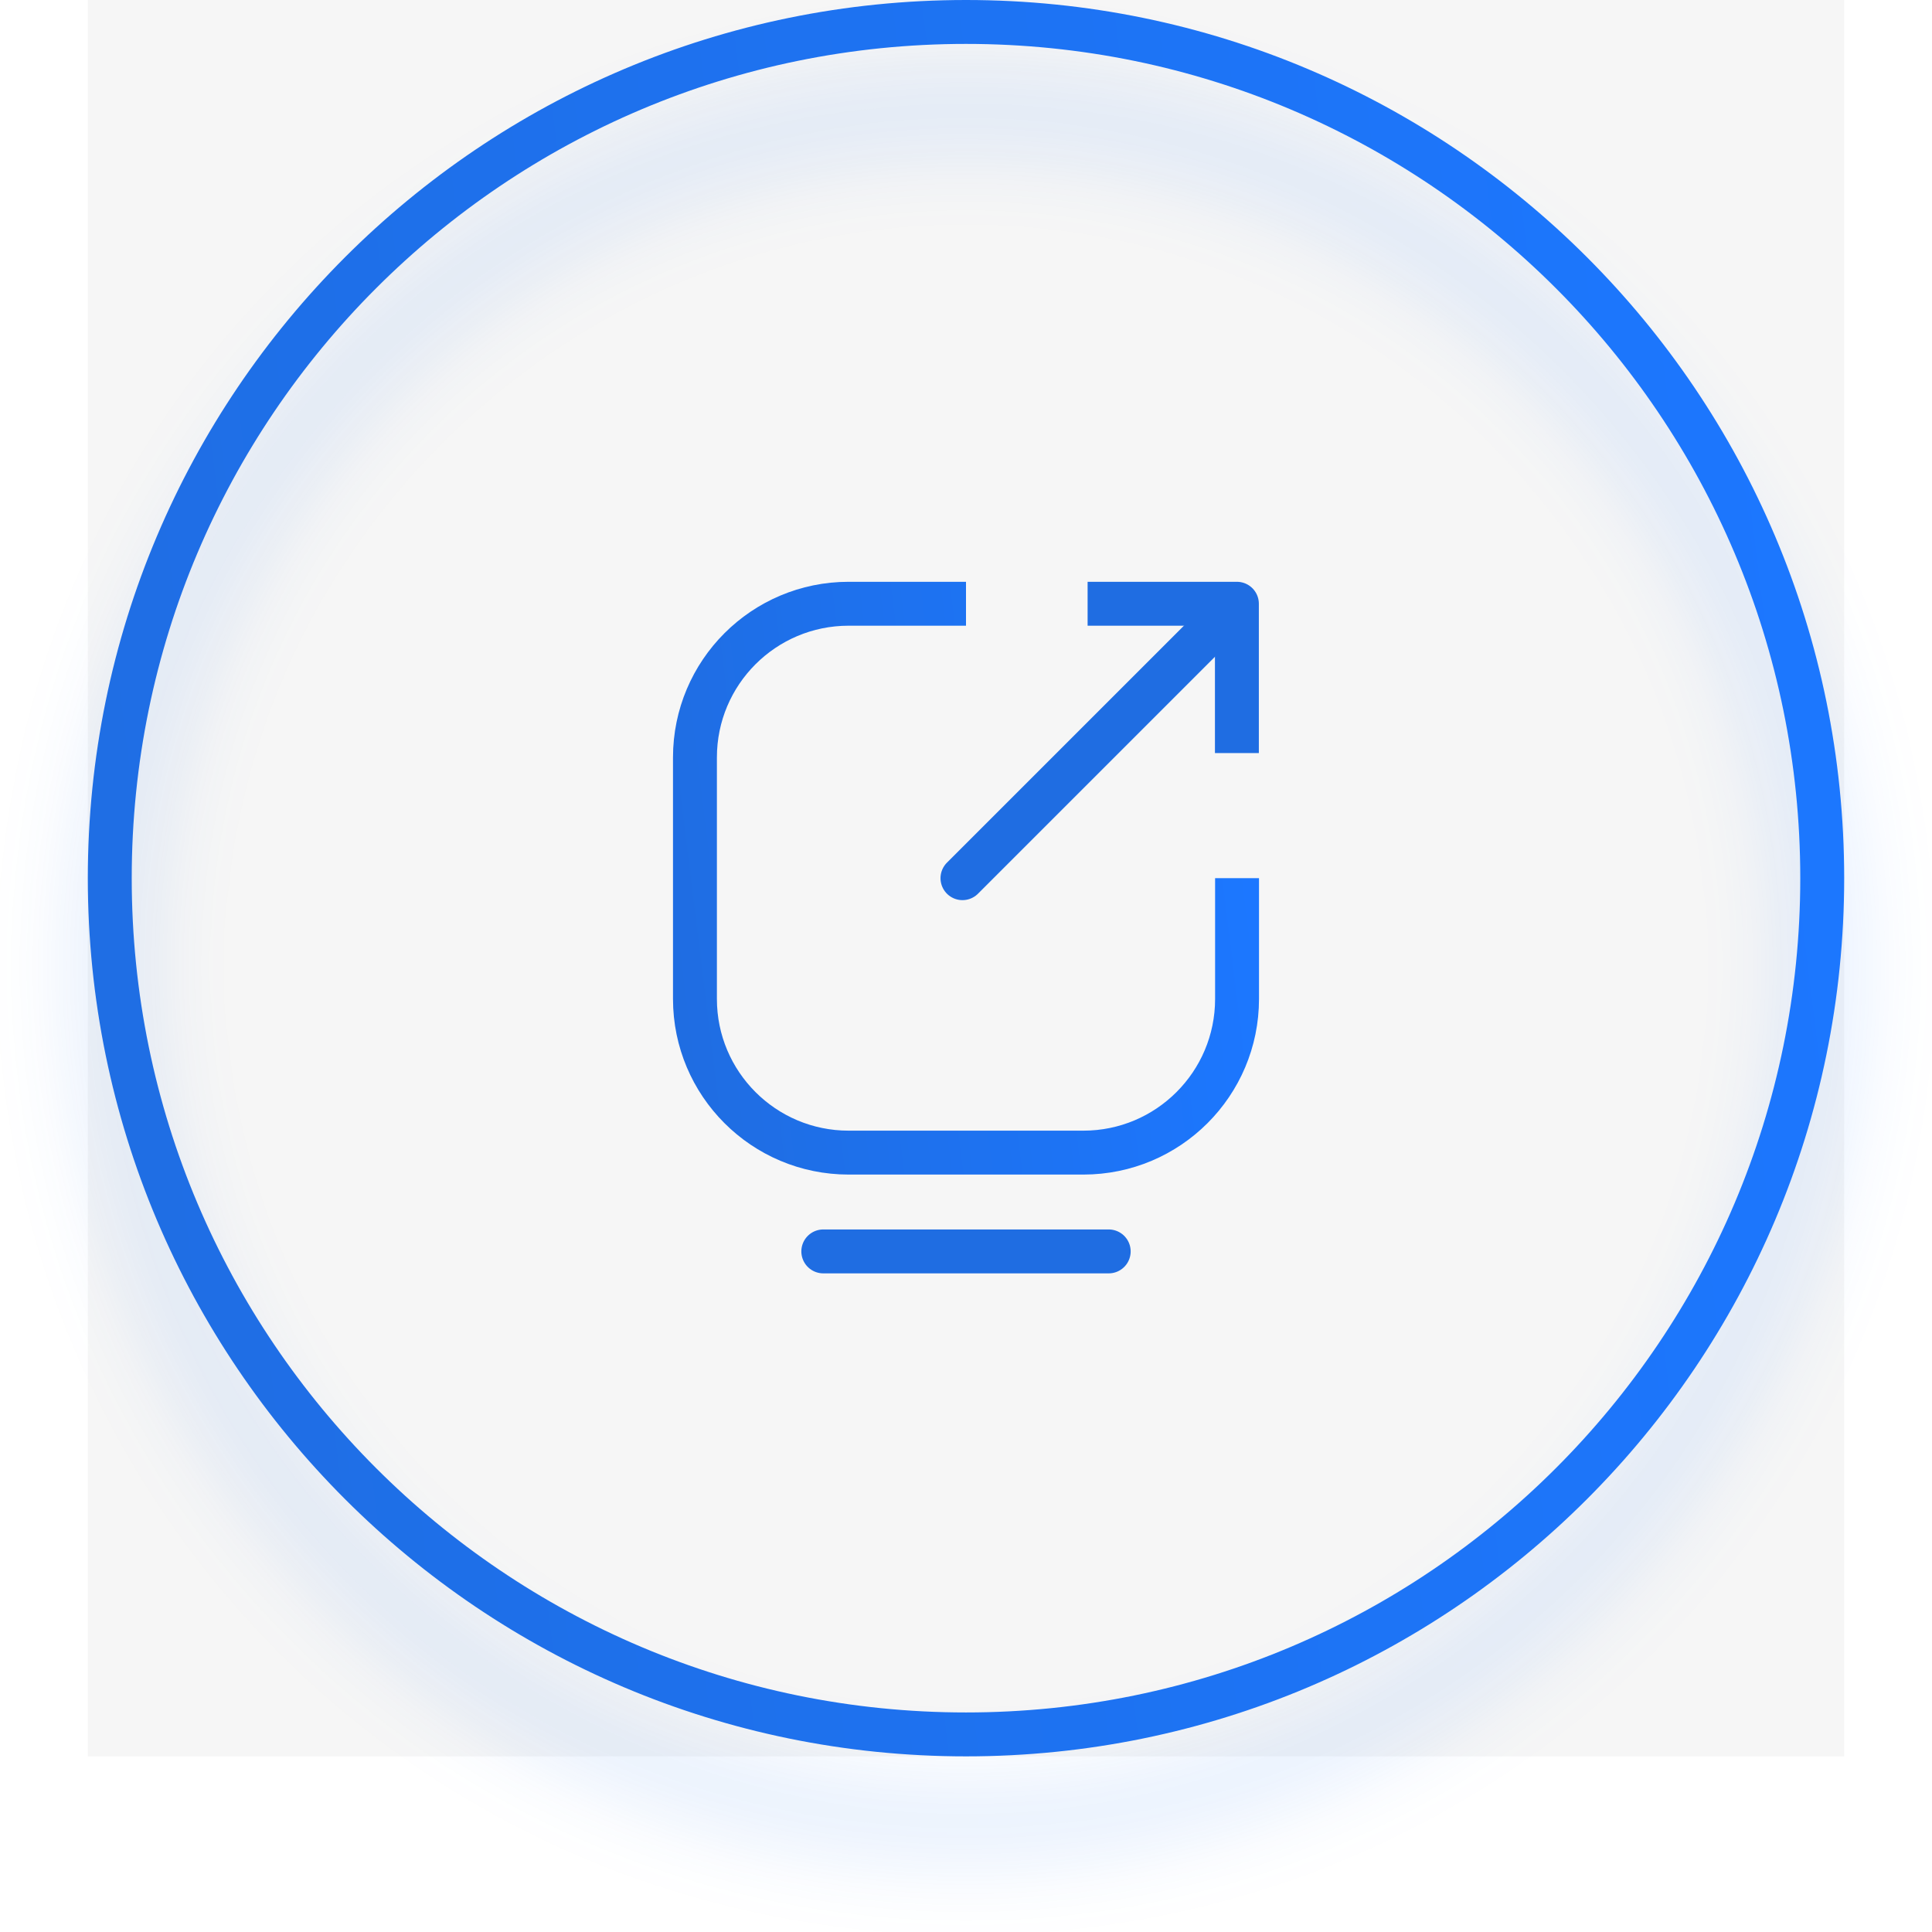
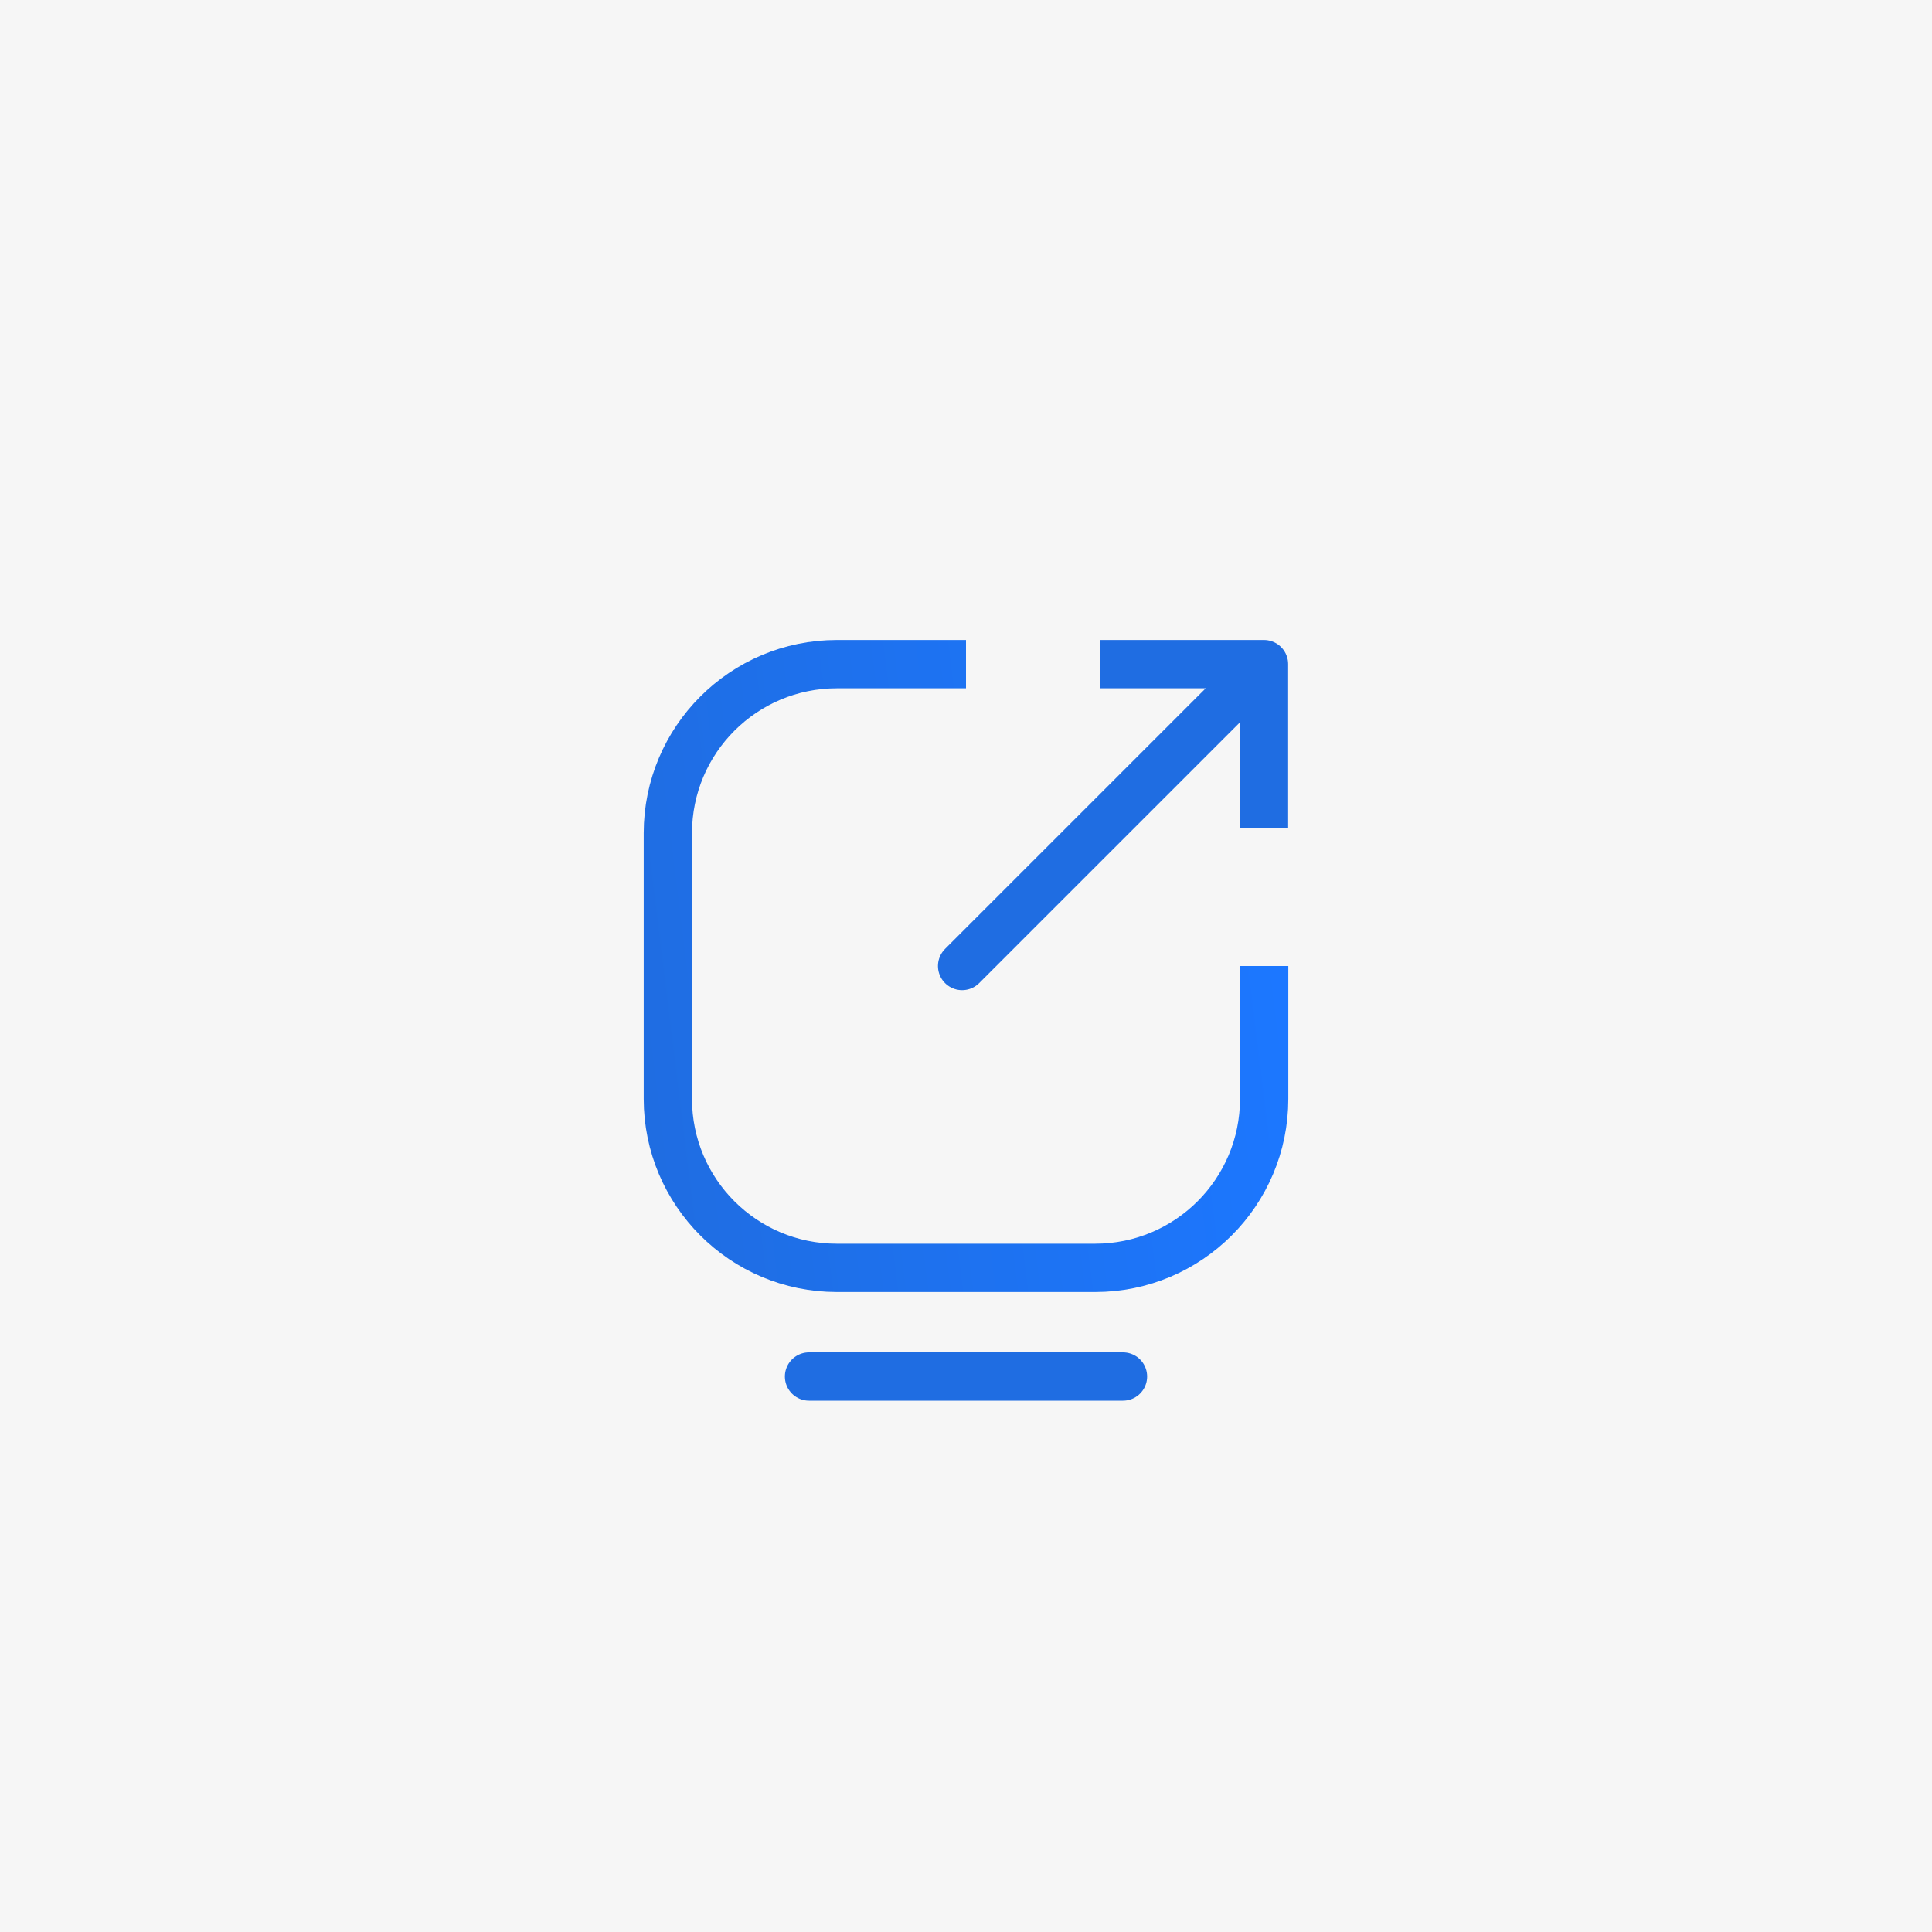
- <svg xmlns="http://www.w3.org/2000/svg" width="88" height="88" fill="none">
-   <path fill="#F6F6F6" d="M4 0h80v80H4z" />
-   <g opacity=".2" filter="url(#filter0_f_4487_6)">
-     <circle cx="44" cy="44" r="39" stroke="url(#paint0_linear_4487_6)" stroke-width="2" />
-   </g>
-   <circle cx="44" cy="40" r="39" stroke="url(#paint1_linear_4487_6)" stroke-width="2" />
-   <path d="M55.277 28.563L43.839 40" stroke="#1F6DE2" stroke-width="2" stroke-linecap="round" />
-   <path d="M44 27.5h-5.346a7 7 0 00-7 7v11a7 7 0 007 7h10.692a7 7 0 007-7V40" stroke="url(#paint2_linear_4487_6)" stroke-width="2" />
-   <path d="M49.539 27.5h6.8v6.8" stroke="#1F6DE2" stroke-width="2" stroke-linejoin="round" />
-   <path d="M37.5 57h13" stroke="#1F6DE2" stroke-width="2" stroke-linecap="round" />
+ <svg xmlns="http://www.w3.org/2000/svg" width="80" height="80" fill="none">
+   <path fill="#F6F6F6" d="M0 0h80v80H0z" />
+   <path d="M51.277 28.563L39.839 40" stroke="#1F6DE2" stroke-width="2" stroke-linecap="round" />
+   <path d="M40 27.5h-5.346a7 7 0 00-7 7v11a7 7 0 007 7h10.692a7 7 0 007-7V40" stroke="url(#paint0_linear_7366_14808)" stroke-width="2" />
+   <path d="M45.539 27.5h6.8v6.8" stroke="#1F6DE2" stroke-width="2" stroke-linejoin="round" />
+   <path d="M33.5 57h13" stroke="#1F6DE2" stroke-width="2" stroke-linecap="round" />
  <defs>
-     <linearGradient id="paint0_linear_4487_6" x1="4" y1="84" x2="89.858" y2="73.29" gradientUnits="userSpaceOnUse">
+     <linearGradient id="paint0_linear_7366_14808" x1="27.654" y1="52.5" x2="54.164" y2="49.234" gradientUnits="userSpaceOnUse">
      <stop stop-color="#1F6DE2" />
      <stop offset="1" stop-color="#1C77FF" />
    </linearGradient>
-     <linearGradient id="paint1_linear_4487_6" x1="4" y1="80" x2="89.858" y2="69.29" gradientUnits="userSpaceOnUse">
-       <stop stop-color="#1F6DE2" />
-       <stop offset="1" stop-color="#1C77FF" />
-     </linearGradient>
-     <linearGradient id="paint2_linear_4487_6" x1="31.654" y1="52.5" x2="58.164" y2="49.234" gradientUnits="userSpaceOnUse">
-       <stop stop-color="#1F6DE2" />
-       <stop offset="1" stop-color="#1C77FF" />
-     </linearGradient>
-     <filter id="filter0_f_4487_6" x="0" y="0" width="88" height="88" filterUnits="userSpaceOnUse" color-interpolation-filters="sRGB">
-       <feFlood flood-opacity="0" result="BackgroundImageFix" />
-       <feBlend in="SourceGraphic" in2="BackgroundImageFix" result="shape" />
-       <feGaussianBlur stdDeviation="2" result="effect1_foregroundBlur_4487_6" />
-     </filter>
  </defs>
</svg>
